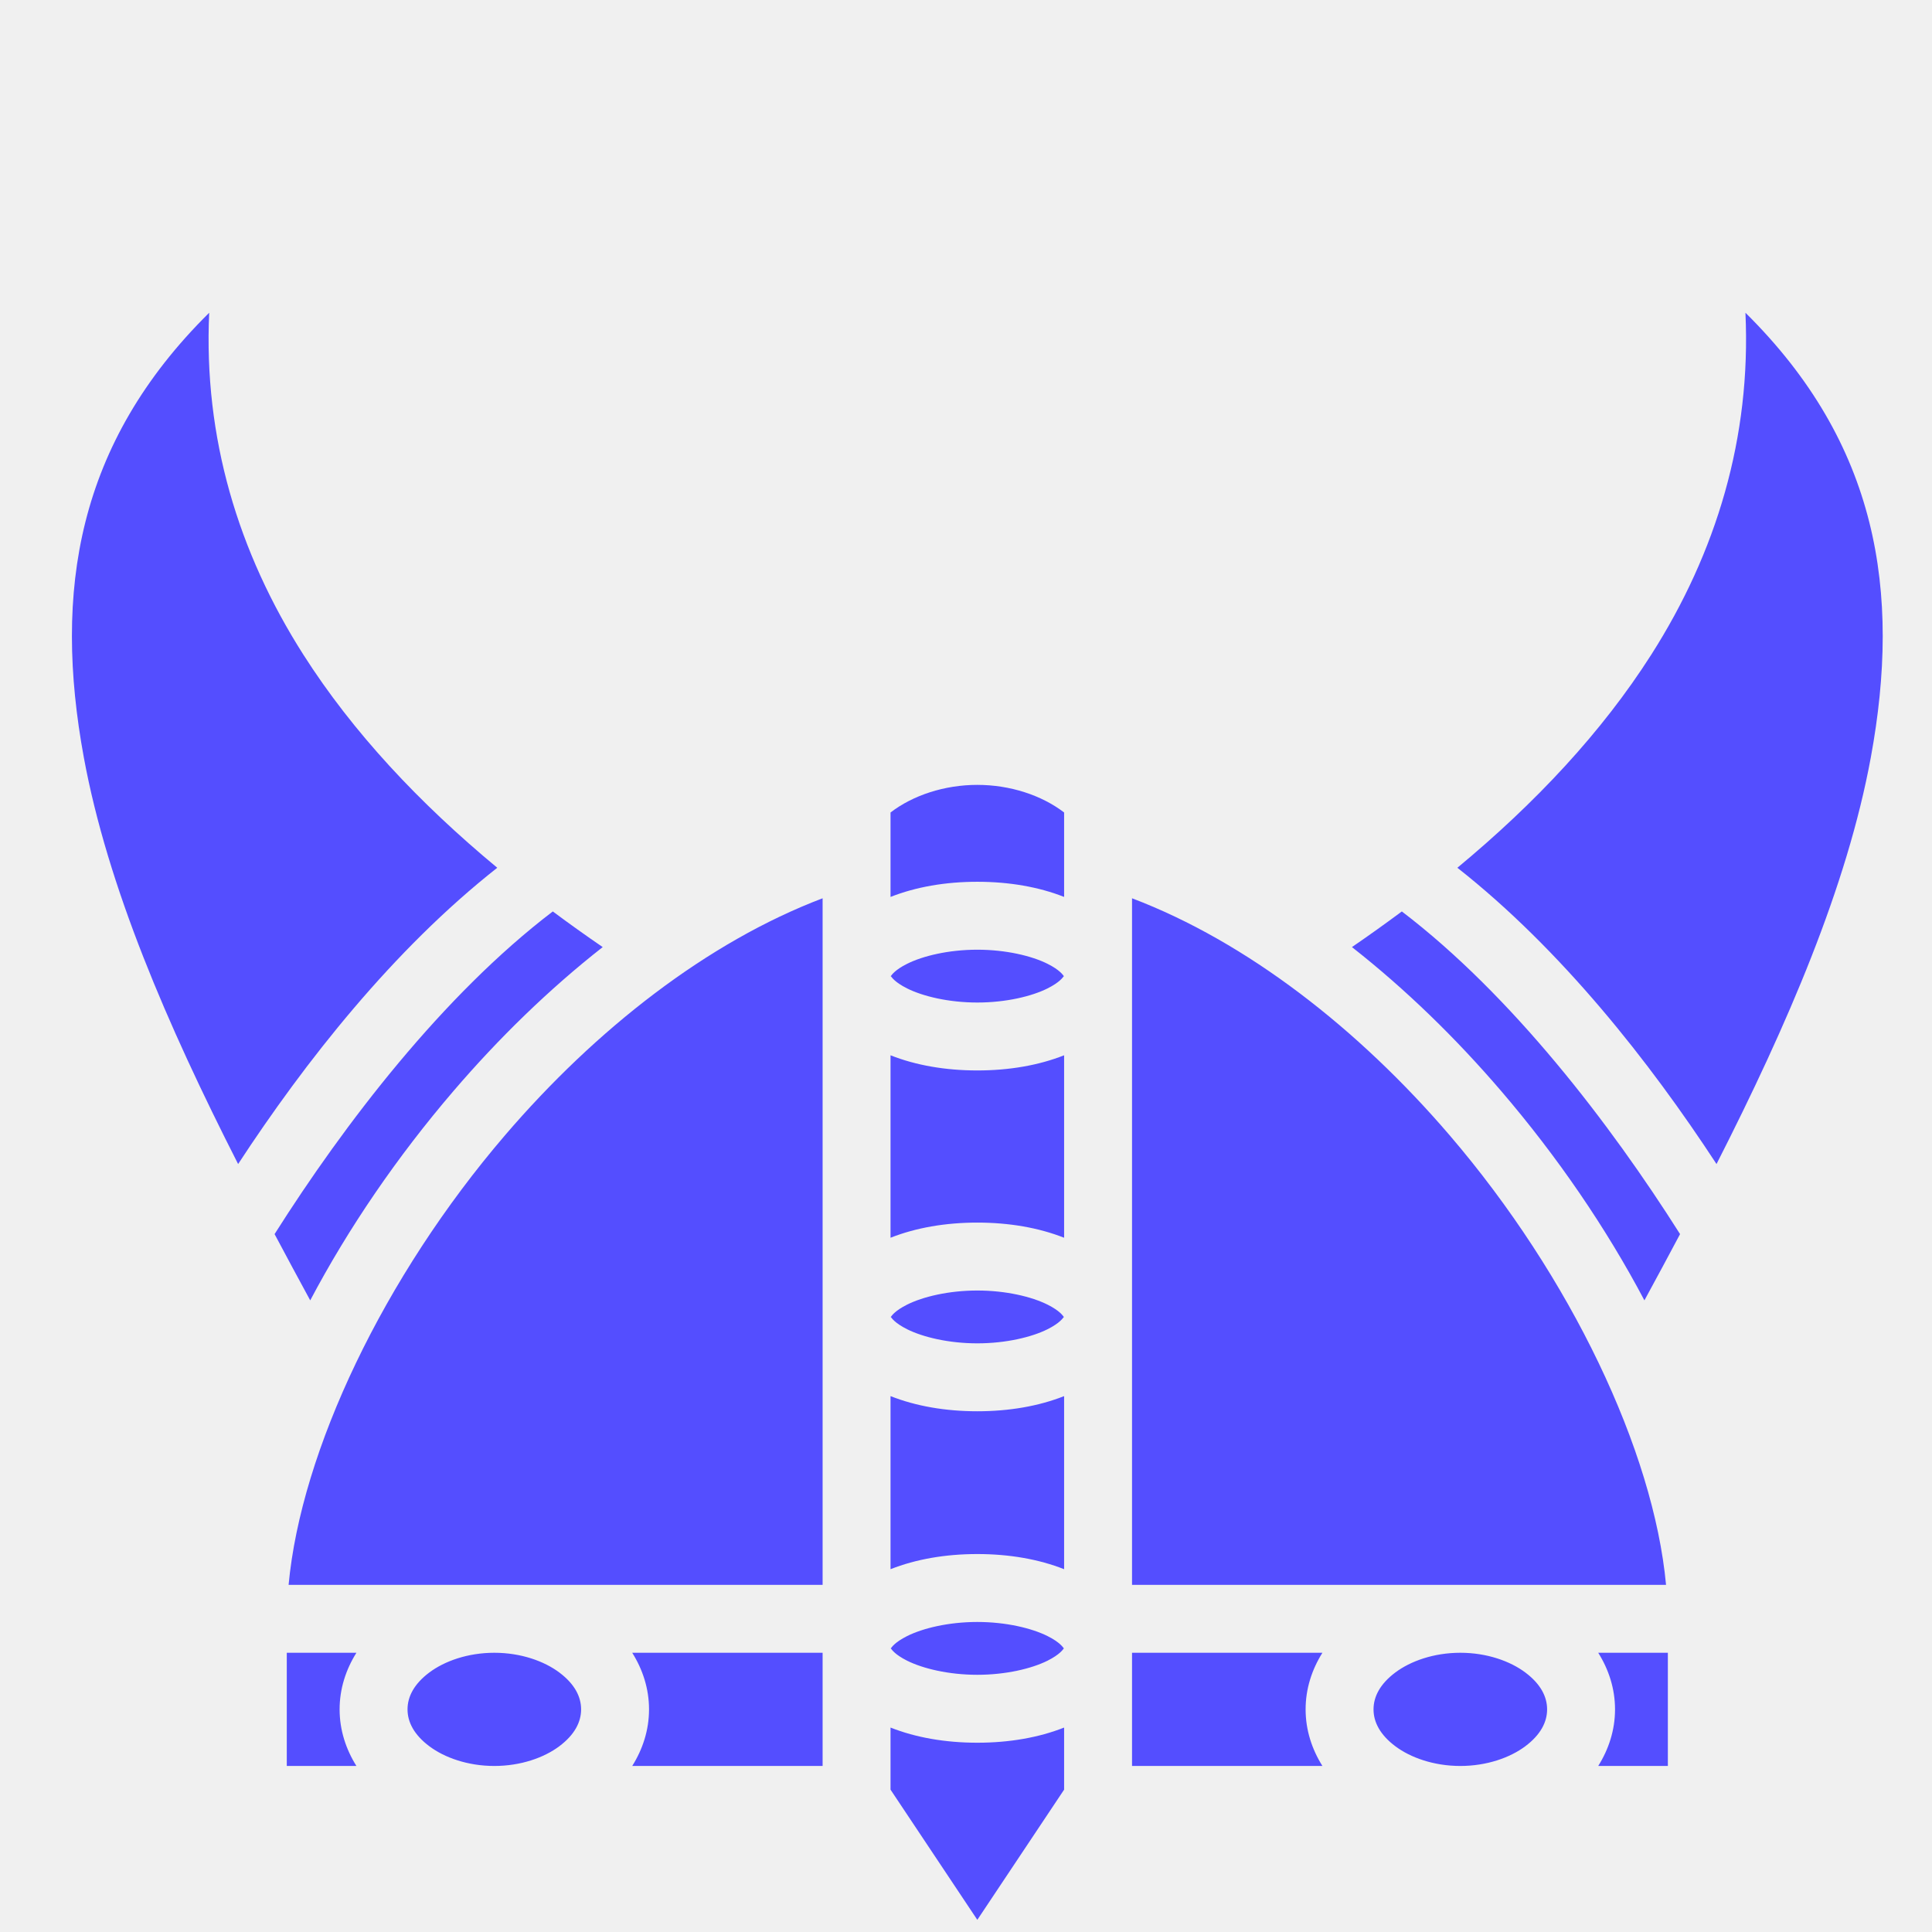
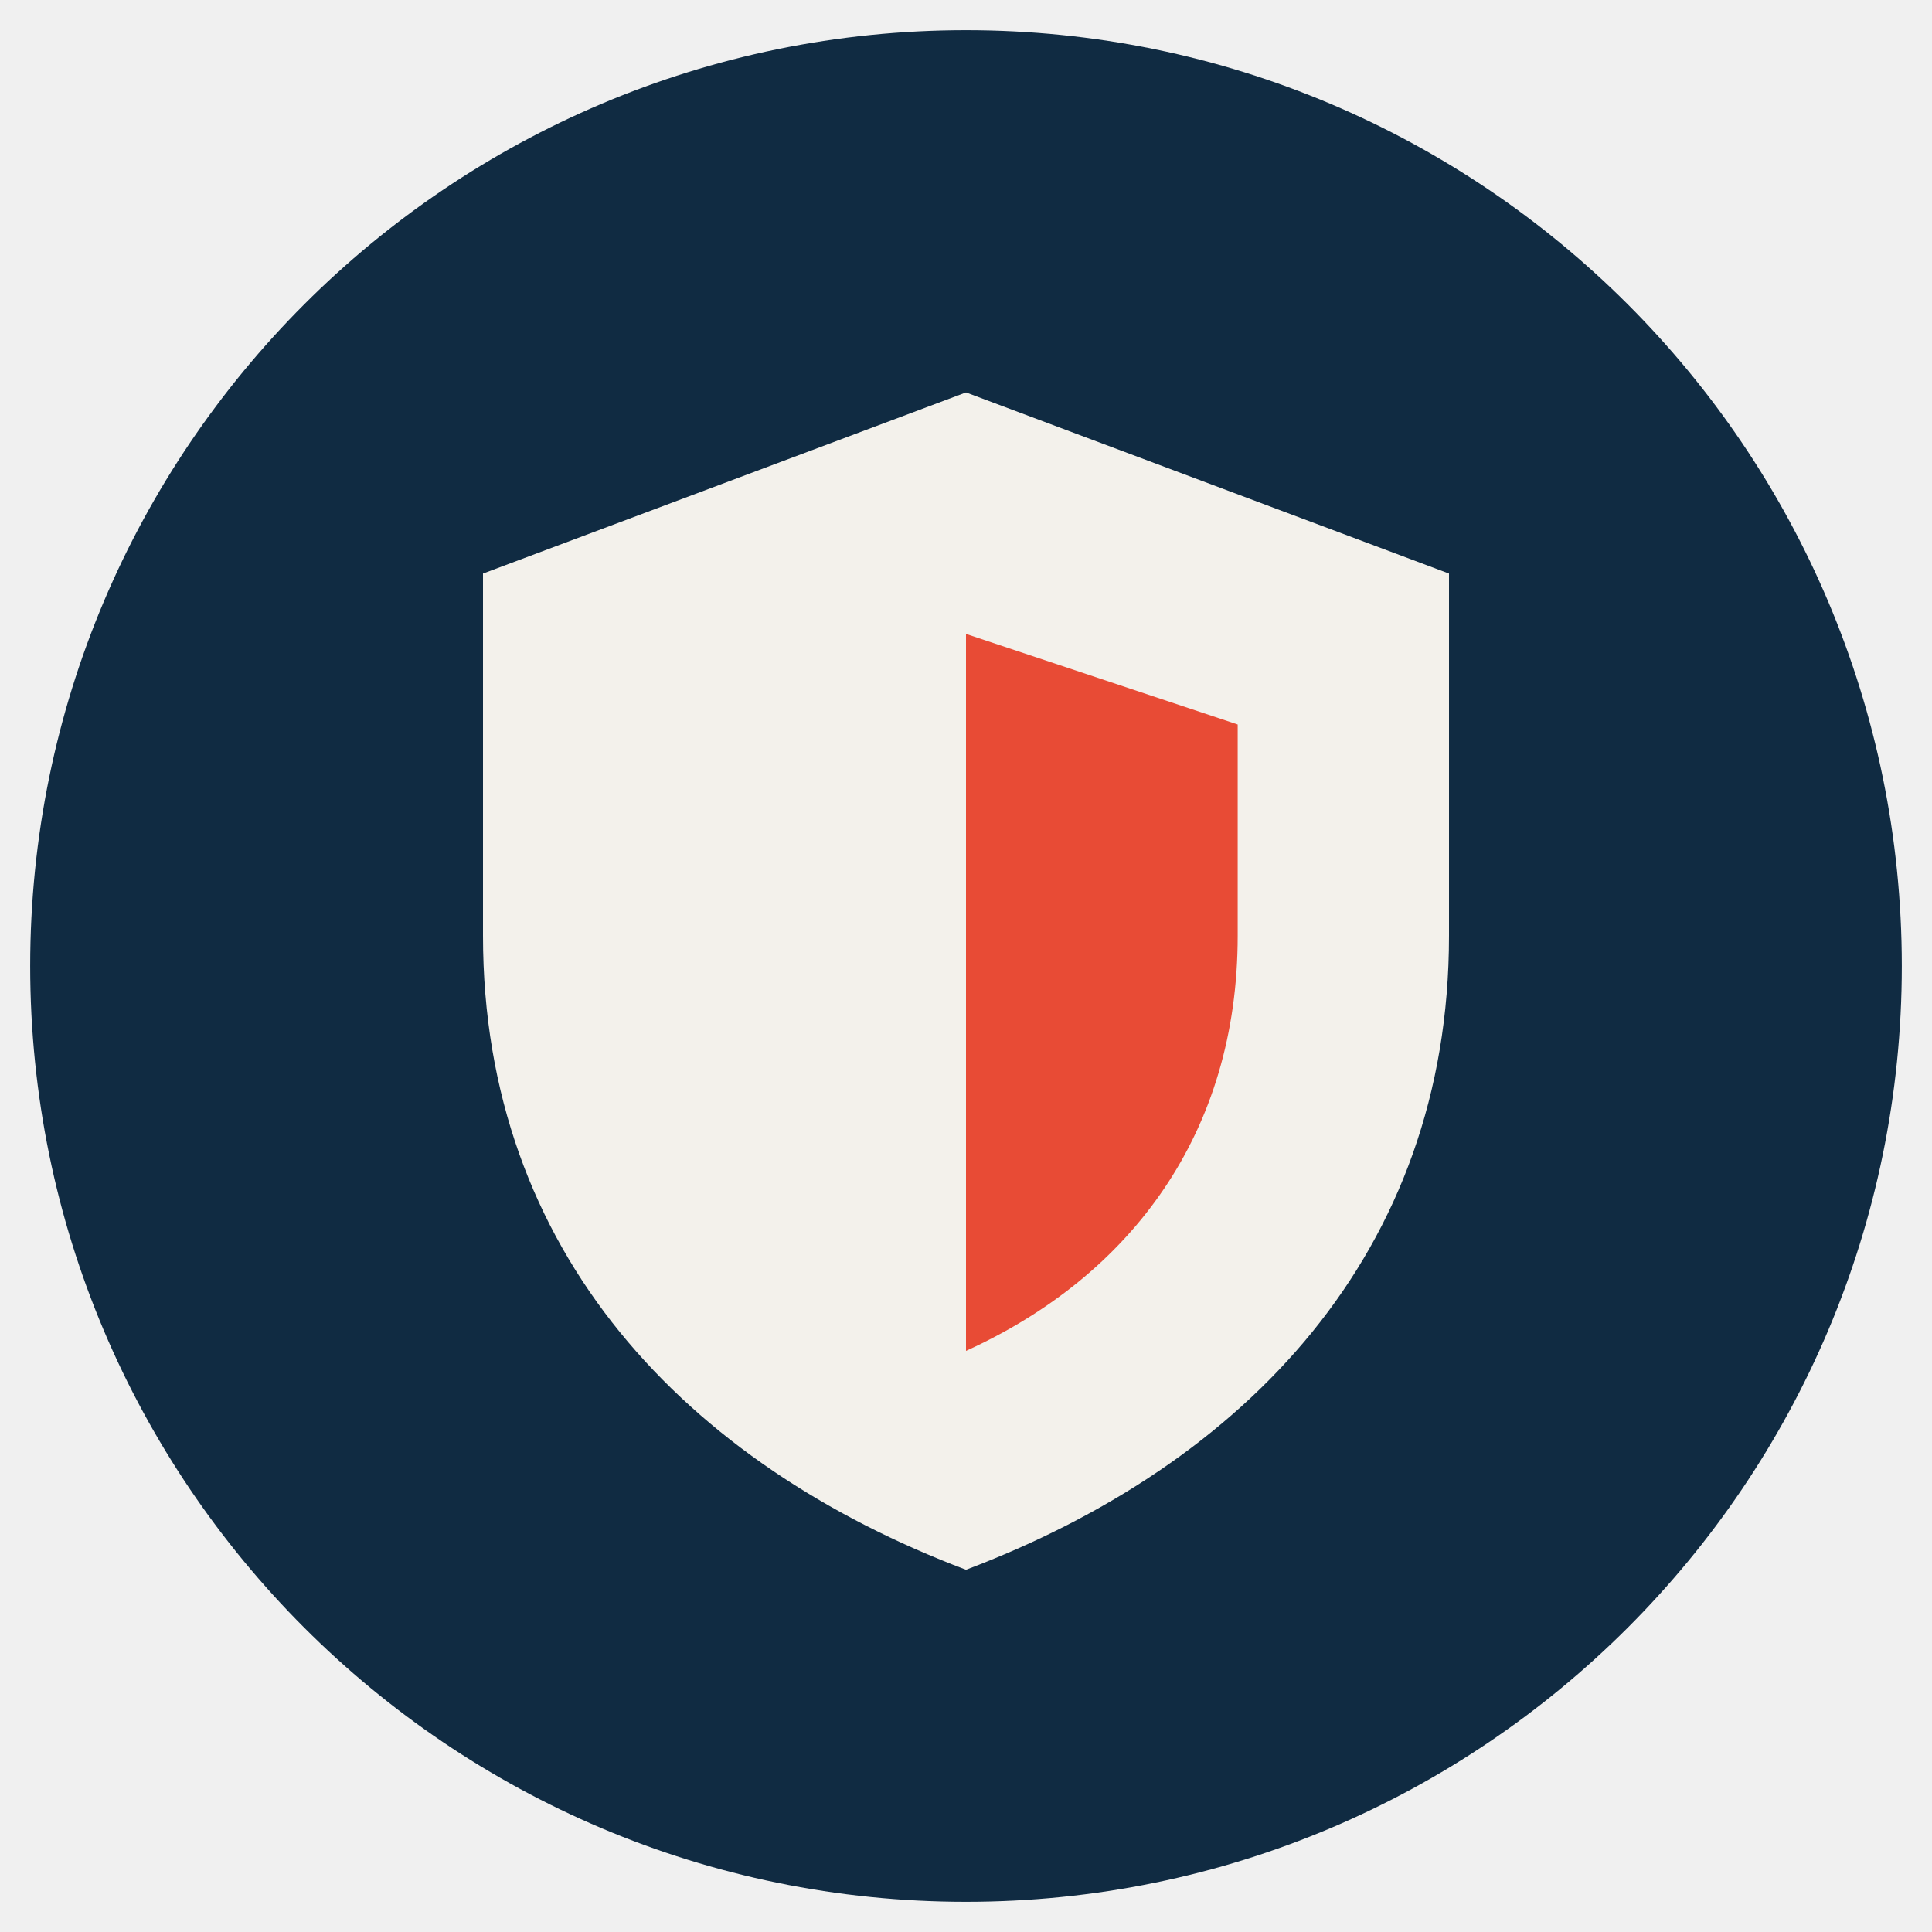
- <svg xmlns="http://www.w3.org/2000/svg" width="512" height="512" viewBox="0 0 512 512" fill="none">
-   <g clip-path="url(#clip0_184_2)">
-     <path d="M55.441 82.88C20.338 117.576 14.131 156.77 22.213 200.717C28.503 234.919 44.292 271.524 63.105 308.484C80.843 281.37 104.222 251.66 131.781 229.967C111.081 212.803 93.52 194.076 80.414 173.52C63.124 146.4 53.91 115.91 55.441 82.88ZM462.559 82.88C464.09 115.91 454.876 146.4 437.586 173.52C424.48 194.076 406.919 212.803 386.219 229.967C413.778 251.66 437.157 281.37 454.895 308.484C473.708 271.524 489.498 234.919 495.787 200.717C503.869 156.77 497.662 117.575 462.559 82.88ZM259 208C250.298 208 241.939 210.757 236 215.316V237.696C242.7 235.048 250.535 233.68 259 233.68C267.465 233.68 275.3 235.048 282 237.695V215.316C276.061 210.757 267.702 208 259 208ZM218 238.053C187.515 249.63 157.957 272.713 133.834 300.857C101.718 338.326 79.784 384.501 76.482 420H218V238.053ZM300 238.053V420H441.518C438.217 384.501 416.282 338.326 384.166 300.857C360.043 272.714 330.485 249.63 300 238.053ZM146.498 241.543C117.401 263.718 91.309 297.755 72.766 327.049C75.886 332.918 79.035 338.772 82.213 344.611C92.375 325.385 105.301 306.485 120.166 289.143C132.149 275.163 145.455 262.178 159.723 250.988C155.253 247.926 150.844 244.777 146.498 241.543ZM371.502 241.543C367.155 244.777 362.746 247.926 358.277 250.988C372.545 262.178 385.851 275.163 397.834 289.143C412.699 306.485 425.624 325.385 435.787 344.611C438.966 338.761 442.126 332.906 445.234 327.049C426.691 297.755 400.599 263.719 371.502 241.543ZM259 251.68C251.38 251.68 244.551 253.34 240.398 255.416C237.136 257.047 236.295 258.389 236.08 258.68C236.295 258.97 237.136 260.312 240.398 261.943C244.551 264.02 251.379 265.68 259 265.68C266.62 265.68 273.449 264.02 277.602 261.943C280.864 260.313 281.705 258.971 281.92 258.68C281.705 258.389 280.864 257.047 277.602 255.416C273.449 253.339 266.621 251.68 259 251.68ZM281.92 258.68C281.979 258.76 282 258.775 282 258.68C282 258.584 281.979 258.6 281.92 258.68ZM236.08 258.68C236.021 258.6 236 258.584 236 258.68C236 258.775 236.021 258.76 236.08 258.68ZM236 279.664V328.016C242.7 325.368 250.535 324 259 324C267.465 324 275.3 325.368 282 328.016V279.664C275.3 282.312 267.465 283.68 259 283.68C250.535 283.68 242.7 282.312 236 279.664ZM259 342C251.38 342 244.551 343.66 240.398 345.736C237.136 347.368 236.295 348.709 236.08 349C236.295 349.291 237.136 350.632 240.398 352.264C244.551 354.34 251.38 356 259 356C266.62 356 273.449 354.34 277.602 352.264C280.864 350.632 281.705 349.291 281.92 349C281.705 348.709 280.864 347.368 277.602 345.736C273.449 343.66 266.62 342 259 342ZM281.92 349C281.979 349.08 282 349.096 282 349C282 348.904 281.979 348.92 281.92 349ZM236.08 349C236.021 348.92 236 348.904 236 349C236 349.096 236.021 349.08 236.08 349ZM236 369.984V415.854C242.7 413.205 250.535 411.838 259 411.838C267.465 411.838 275.3 413.205 282 415.854V369.984C275.3 372.632 267.465 374 259 374C250.535 374 242.7 372.632 236 369.984ZM259 429.838C251.38 429.838 244.551 431.498 240.398 433.574C237.136 435.205 236.295 436.547 236.08 436.838C236.295 437.128 237.136 438.47 240.398 440.102C244.551 442.178 251.379 443.838 259 443.838C266.62 443.838 273.449 442.178 277.602 440.102C280.864 438.47 281.705 437.129 281.92 436.838C281.705 436.547 280.864 435.205 277.602 433.574C273.449 431.498 266.621 429.838 259 429.838ZM281.92 436.838C281.979 436.918 282 436.933 282 436.838C282 436.742 281.979 436.758 281.92 436.838ZM236.08 436.838C236.021 436.758 236 436.742 236 436.838C236 436.933 236.021 436.918 236.08 436.838ZM76 438V468H94.455C91.675 463.578 90 458.48 90 453C90 447.52 91.676 442.422 94.455 438H76ZM131 438C123.987 438 117.806 440.204 113.773 443.229C109.74 446.253 108 449.615 108 453C108 456.385 109.74 459.747 113.773 462.771C117.806 465.796 123.987 468 131 468C138.013 468 144.194 465.796 148.227 462.771C152.26 459.747 154 456.385 154 453C154 449.615 152.26 446.253 148.227 443.229C144.194 440.204 138.013 438 131 438ZM167.545 438C170.325 442.422 172 447.52 172 453C172 458.48 170.324 463.578 167.545 468H218V438H167.545ZM300 438V468H350.455C347.675 463.578 346 458.48 346 453C346 447.52 347.676 442.422 350.455 438H300ZM387 438C379.987 438 373.806 440.204 369.773 443.229C365.74 446.253 364 449.615 364 453C364 456.385 365.74 459.747 369.773 462.771C373.806 465.796 379.987 468 387 468C394.013 468 400.194 465.796 404.227 462.771C408.26 459.747 410 456.385 410 453C410 449.615 408.26 446.253 404.227 443.229C400.194 440.204 394.013 438 387 438ZM423.545 438C426.325 442.422 428 447.52 428 453C428 458.48 426.324 463.578 423.545 468H442V438H423.545ZM236 457.822V474.275L259 508.775L282 474.275V457.822C275.3 460.47 267.465 461.838 259 461.838C250.535 461.838 242.7 460.47 236 457.822Z" fill="#544EFF" />
-   </g>
-   <defs>
-     <clipPath id="clip0_184_2">
-       <rect width="512" height="512" fill="white" />
-     </clipPath>
-   </defs>
+ <svg xmlns="http://www.w3.org/2000/svg" width="512" height="512" viewBox="0 0 512 512">
+   <circle cx="256" cy="256" r="248" fill="#102B42" />
+   <path d="M256 104 384 152v96c0 84-54 140-128 168-74-28-128-84-128-168v-96Z" fill="#F3F1EB" />
+   <path d="M256 168v190c44-20 72-58 72-110v-56Z" fill="#E84B35" />
</svg>
